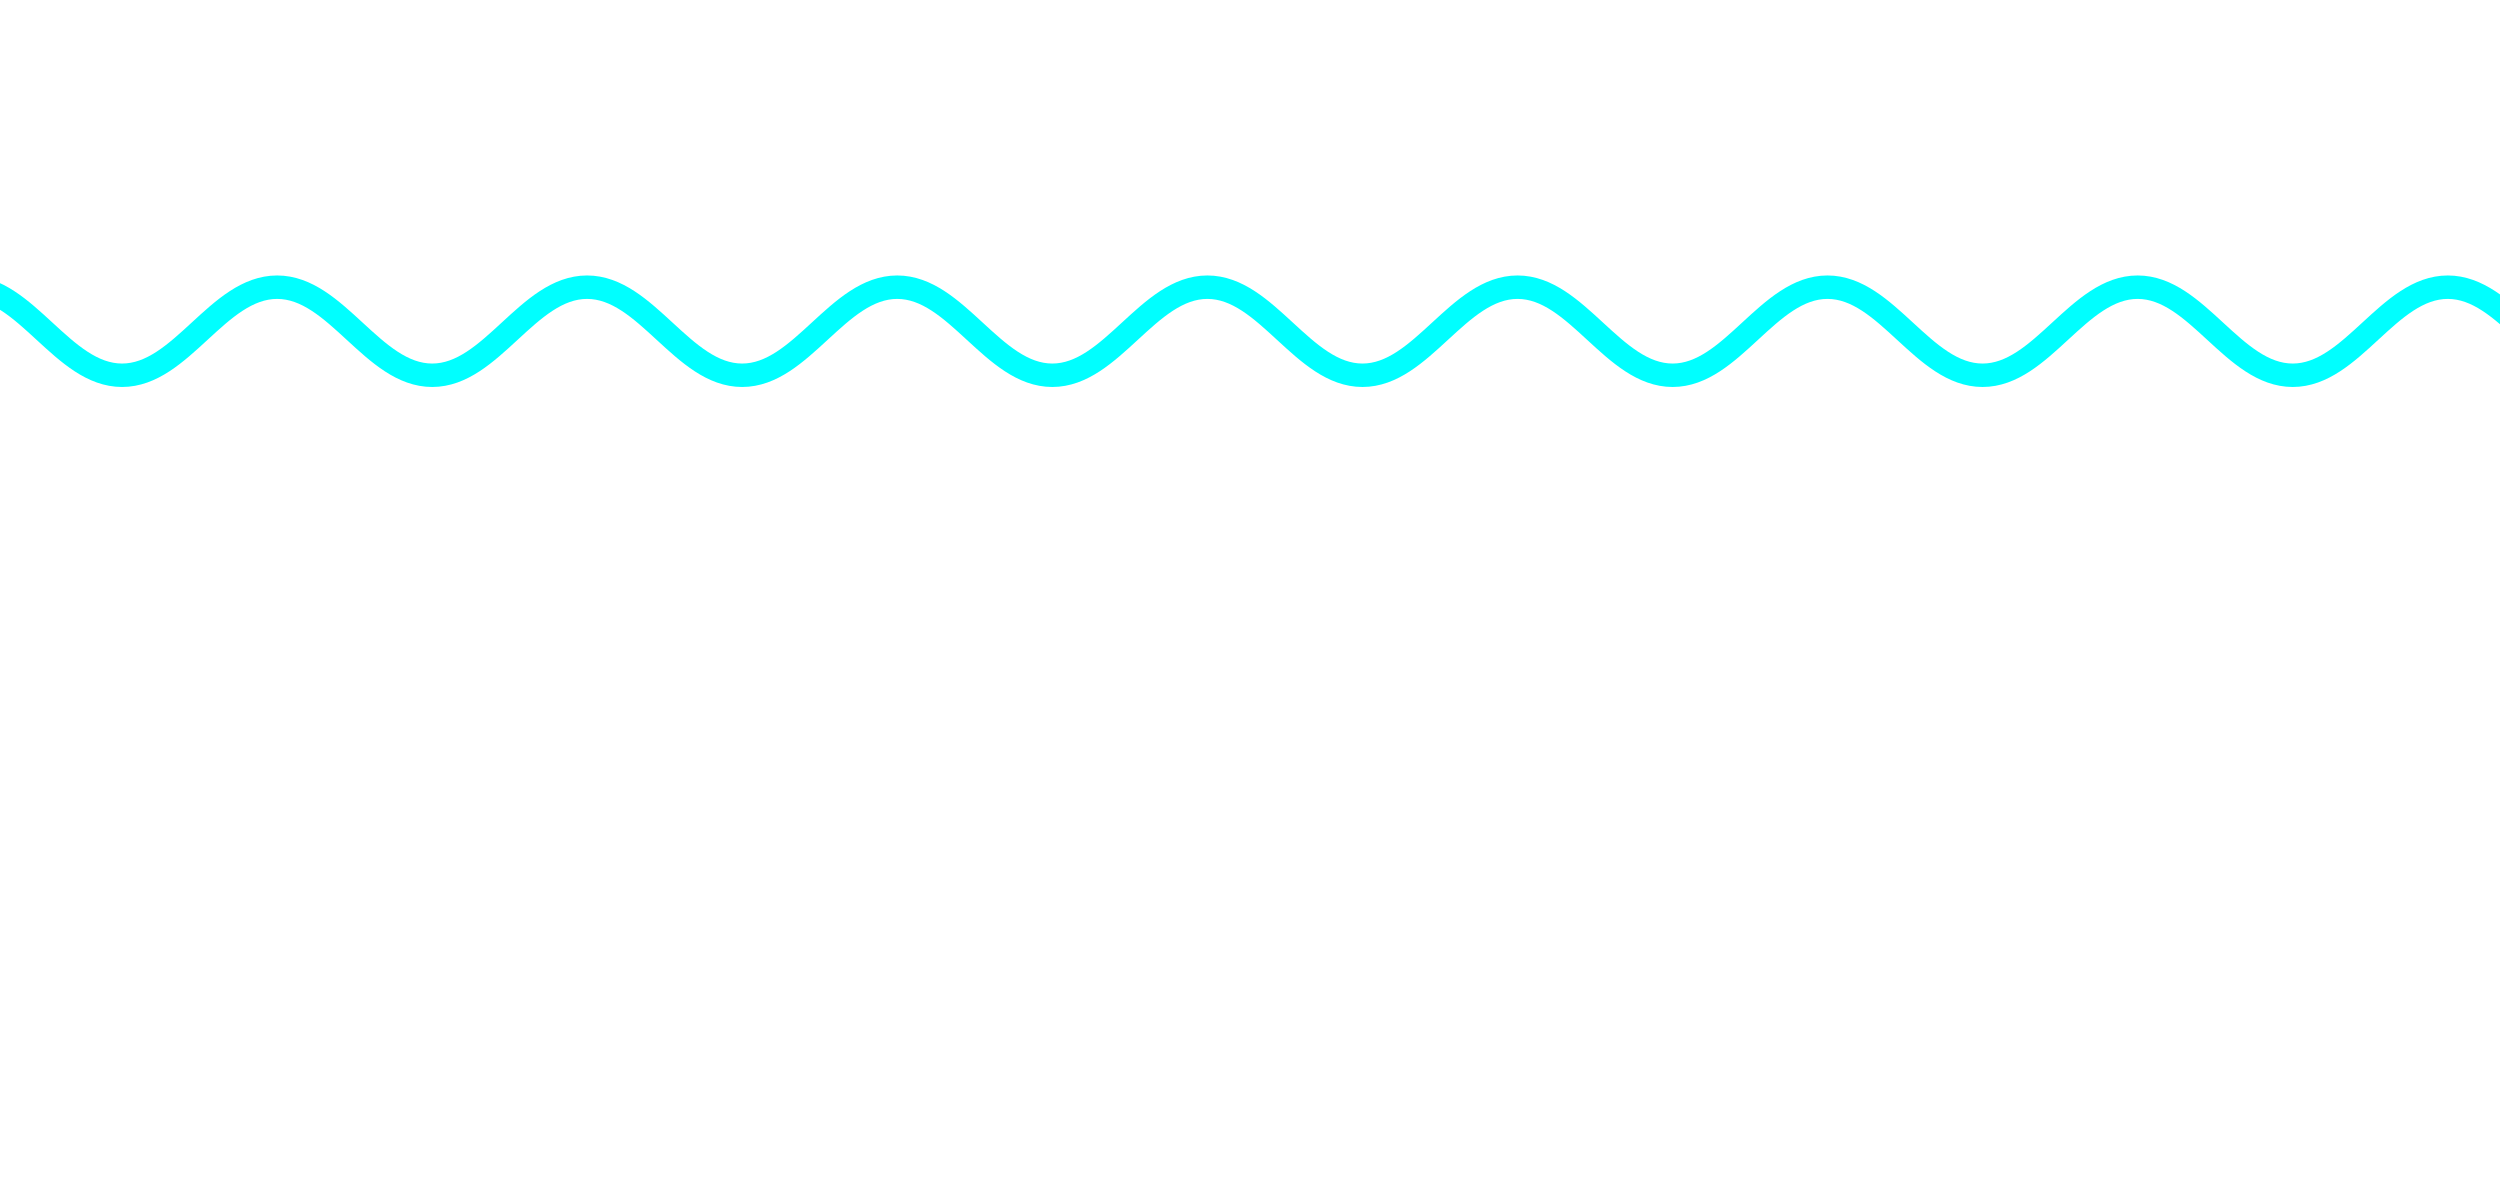
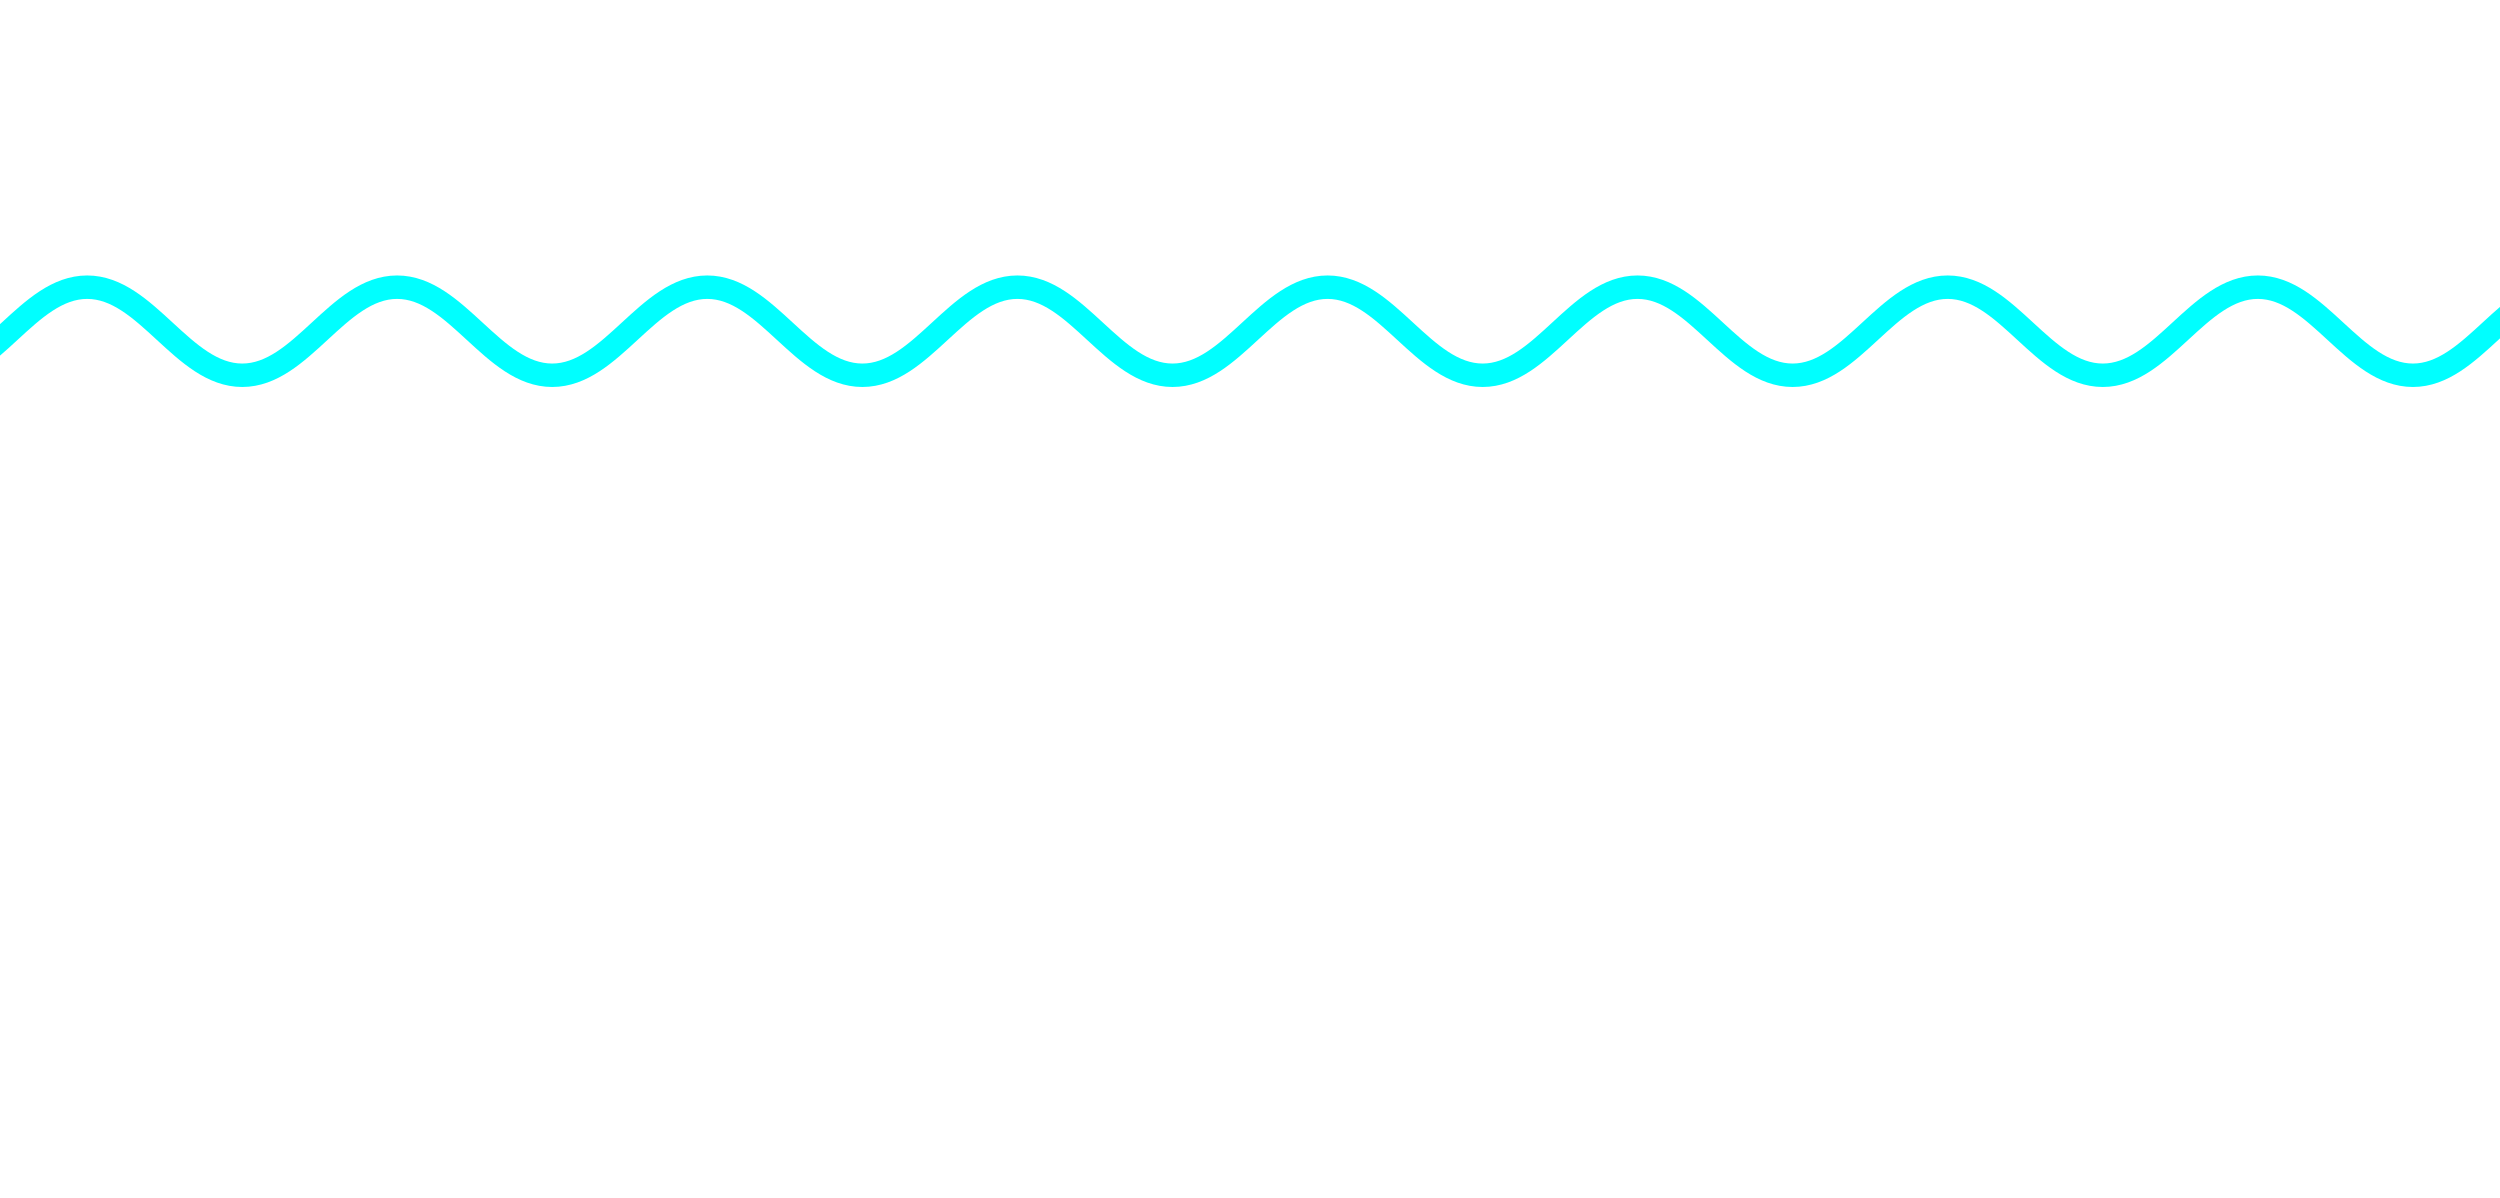
<svg xmlns="http://www.w3.org/2000/svg" width="137.894mm" height="66.039mm" viewBox="0 0 137.894 66.039" version="1.1" id="svg1" xml:space="preserve">
  <defs id="defs1" />
  <g id="layer1" transform="translate(-16.37318,-30.58234)">
-     <path style="fill:none;stroke:#00ffff;stroke-width:1.293;stroke-dasharray:none;stroke-opacity:1" d="m -45.312,51.281 c 3.279,-1e-6 5.275,-4.858 8.554,-4.858 3.279,-10e-7 5.275,4.859 8.554,4.858 3.275,-0.001 5.265,-4.857 8.54,-4.858 3.279,-0.001 5.275,4.858 8.554,4.858 3.279,10e-7 5.275,-4.858 8.554,-4.858 3.279,10e-7 5.275,4.858 8.554,4.858 3.279,10e-7 5.275,-4.858 8.554,-4.858 3.279,10e-7 5.275,4.858 8.554,4.858 3.279,2e-6 5.275,-4.858 8.554,-4.858 3.279,2e-6 5.275,4.859 8.554,4.858 3.275,-0.001 5.265,-4.857 8.54,-4.858 3.279,-0.001 5.275,4.858 8.554,4.858 3.279,0 5.275,-4.858 8.554,-4.858 3.279,-2e-6 5.275,4.858 8.554,4.858 3.279,-2e-6 5.275,-4.858 8.554,-4.858 3.279,0 5.275,4.858 8.554,4.858 3.279,-1e-6 5.275,-4.858 8.554,-4.858 3.279,-3e-6 5.275,4.859 8.554,4.858 3.275,-0.001 5.265,-4.857 8.54,-4.858 3.279,-0.001 5.275,4.858 8.554,4.858 3.279,0 5.275,-4.858 8.554,-4.858 3.279,0 5.275,4.858 8.554,4.858 3.279,2e-6 5.275,-4.858 8.554,-4.858 3.279,2e-6 5.275,4.858 8.554,4.858 3.279,2e-6 5.275,-4.858 8.554,-4.858 3.279,3e-6 5.275,4.859 8.554,4.858 3.275,-0.001 5.265,-4.857 8.54,-4.858 3.279,-0.001 5.275,4.858 8.554,4.858 3.279,-1e-6 5.275,-4.858 8.554,-4.858 3.279,-3e-6 5.275,4.859 8.554,4.858 1.638,-4.77e-4 4.271,-2.429 4.271,-2.429" id="path4" />
+     <path style="fill:none;stroke:#00ffff;stroke-width:1.293;stroke-dasharray:none;stroke-opacity:1" d="m 4.074,46.423 c 3.279,10e-7 5.275,4.858 8.554,4.858 3.279,2e-6 5.275,-4.858 8.554,-4.858 3.279,2e-6 5.275,4.859 8.554,4.858 3.275,-0.001 5.265,-4.857 8.54,-4.858 3.279,-0.001 5.275,4.858 8.554,4.858 3.279,0 5.275,-4.858 8.554,-4.858 3.279,-2e-6 5.275,4.858 8.554,4.858 3.279,-2e-6 5.275,-4.858 8.554,-4.858 3.279,0 5.275,4.858 8.554,4.858 3.279,-1e-6 5.275,-4.858 8.554,-4.858 3.279,-3e-6 5.275,4.859 8.554,4.858 3.275,-0.001 5.265,-4.857 8.54,-4.858 3.279,-0.001 5.275,4.858 8.554,4.858 3.279,0 5.275,-4.858 8.554,-4.858 3.279,0 5.275,4.858 8.554,4.858 3.279,2e-6 5.275,-4.858 8.554,-4.858 3.279,2e-6 5.275,4.858 8.554,4.858 3.279,2e-6 5.275,-4.858 8.554,-4.858 3.279,3e-6 5.275,4.859 8.554,4.858" id="path4" />
  </g>
</svg>
